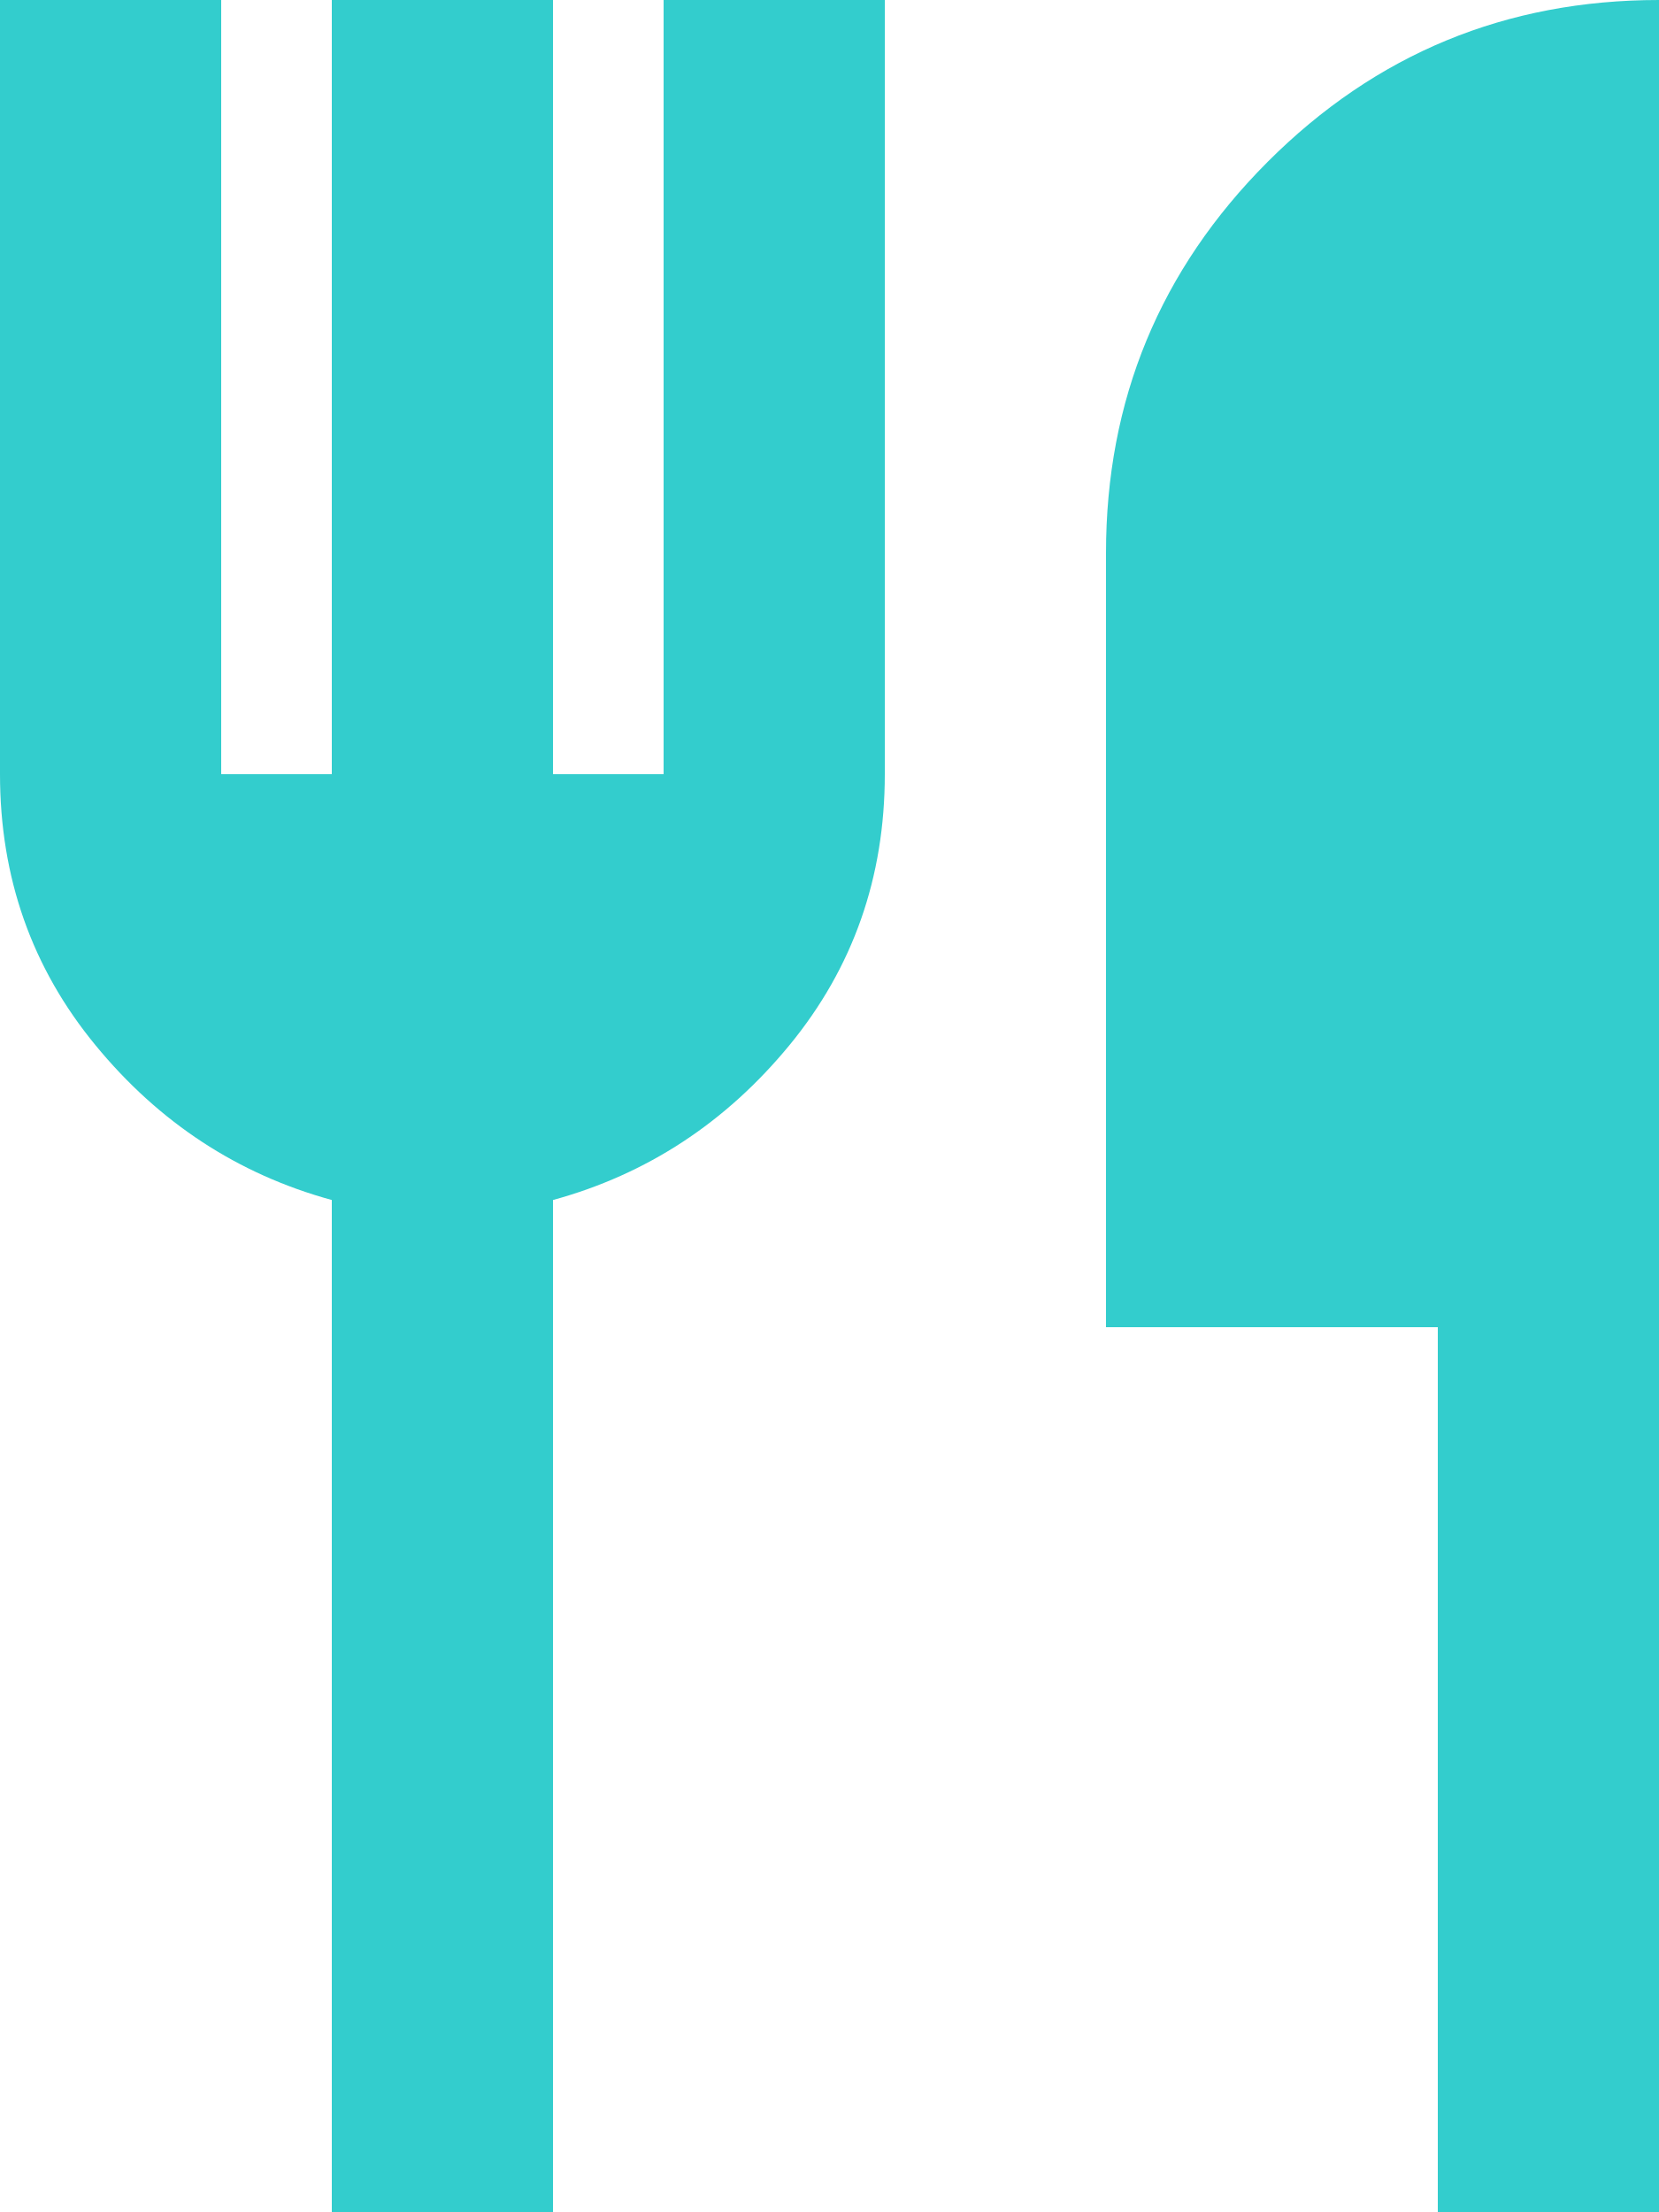
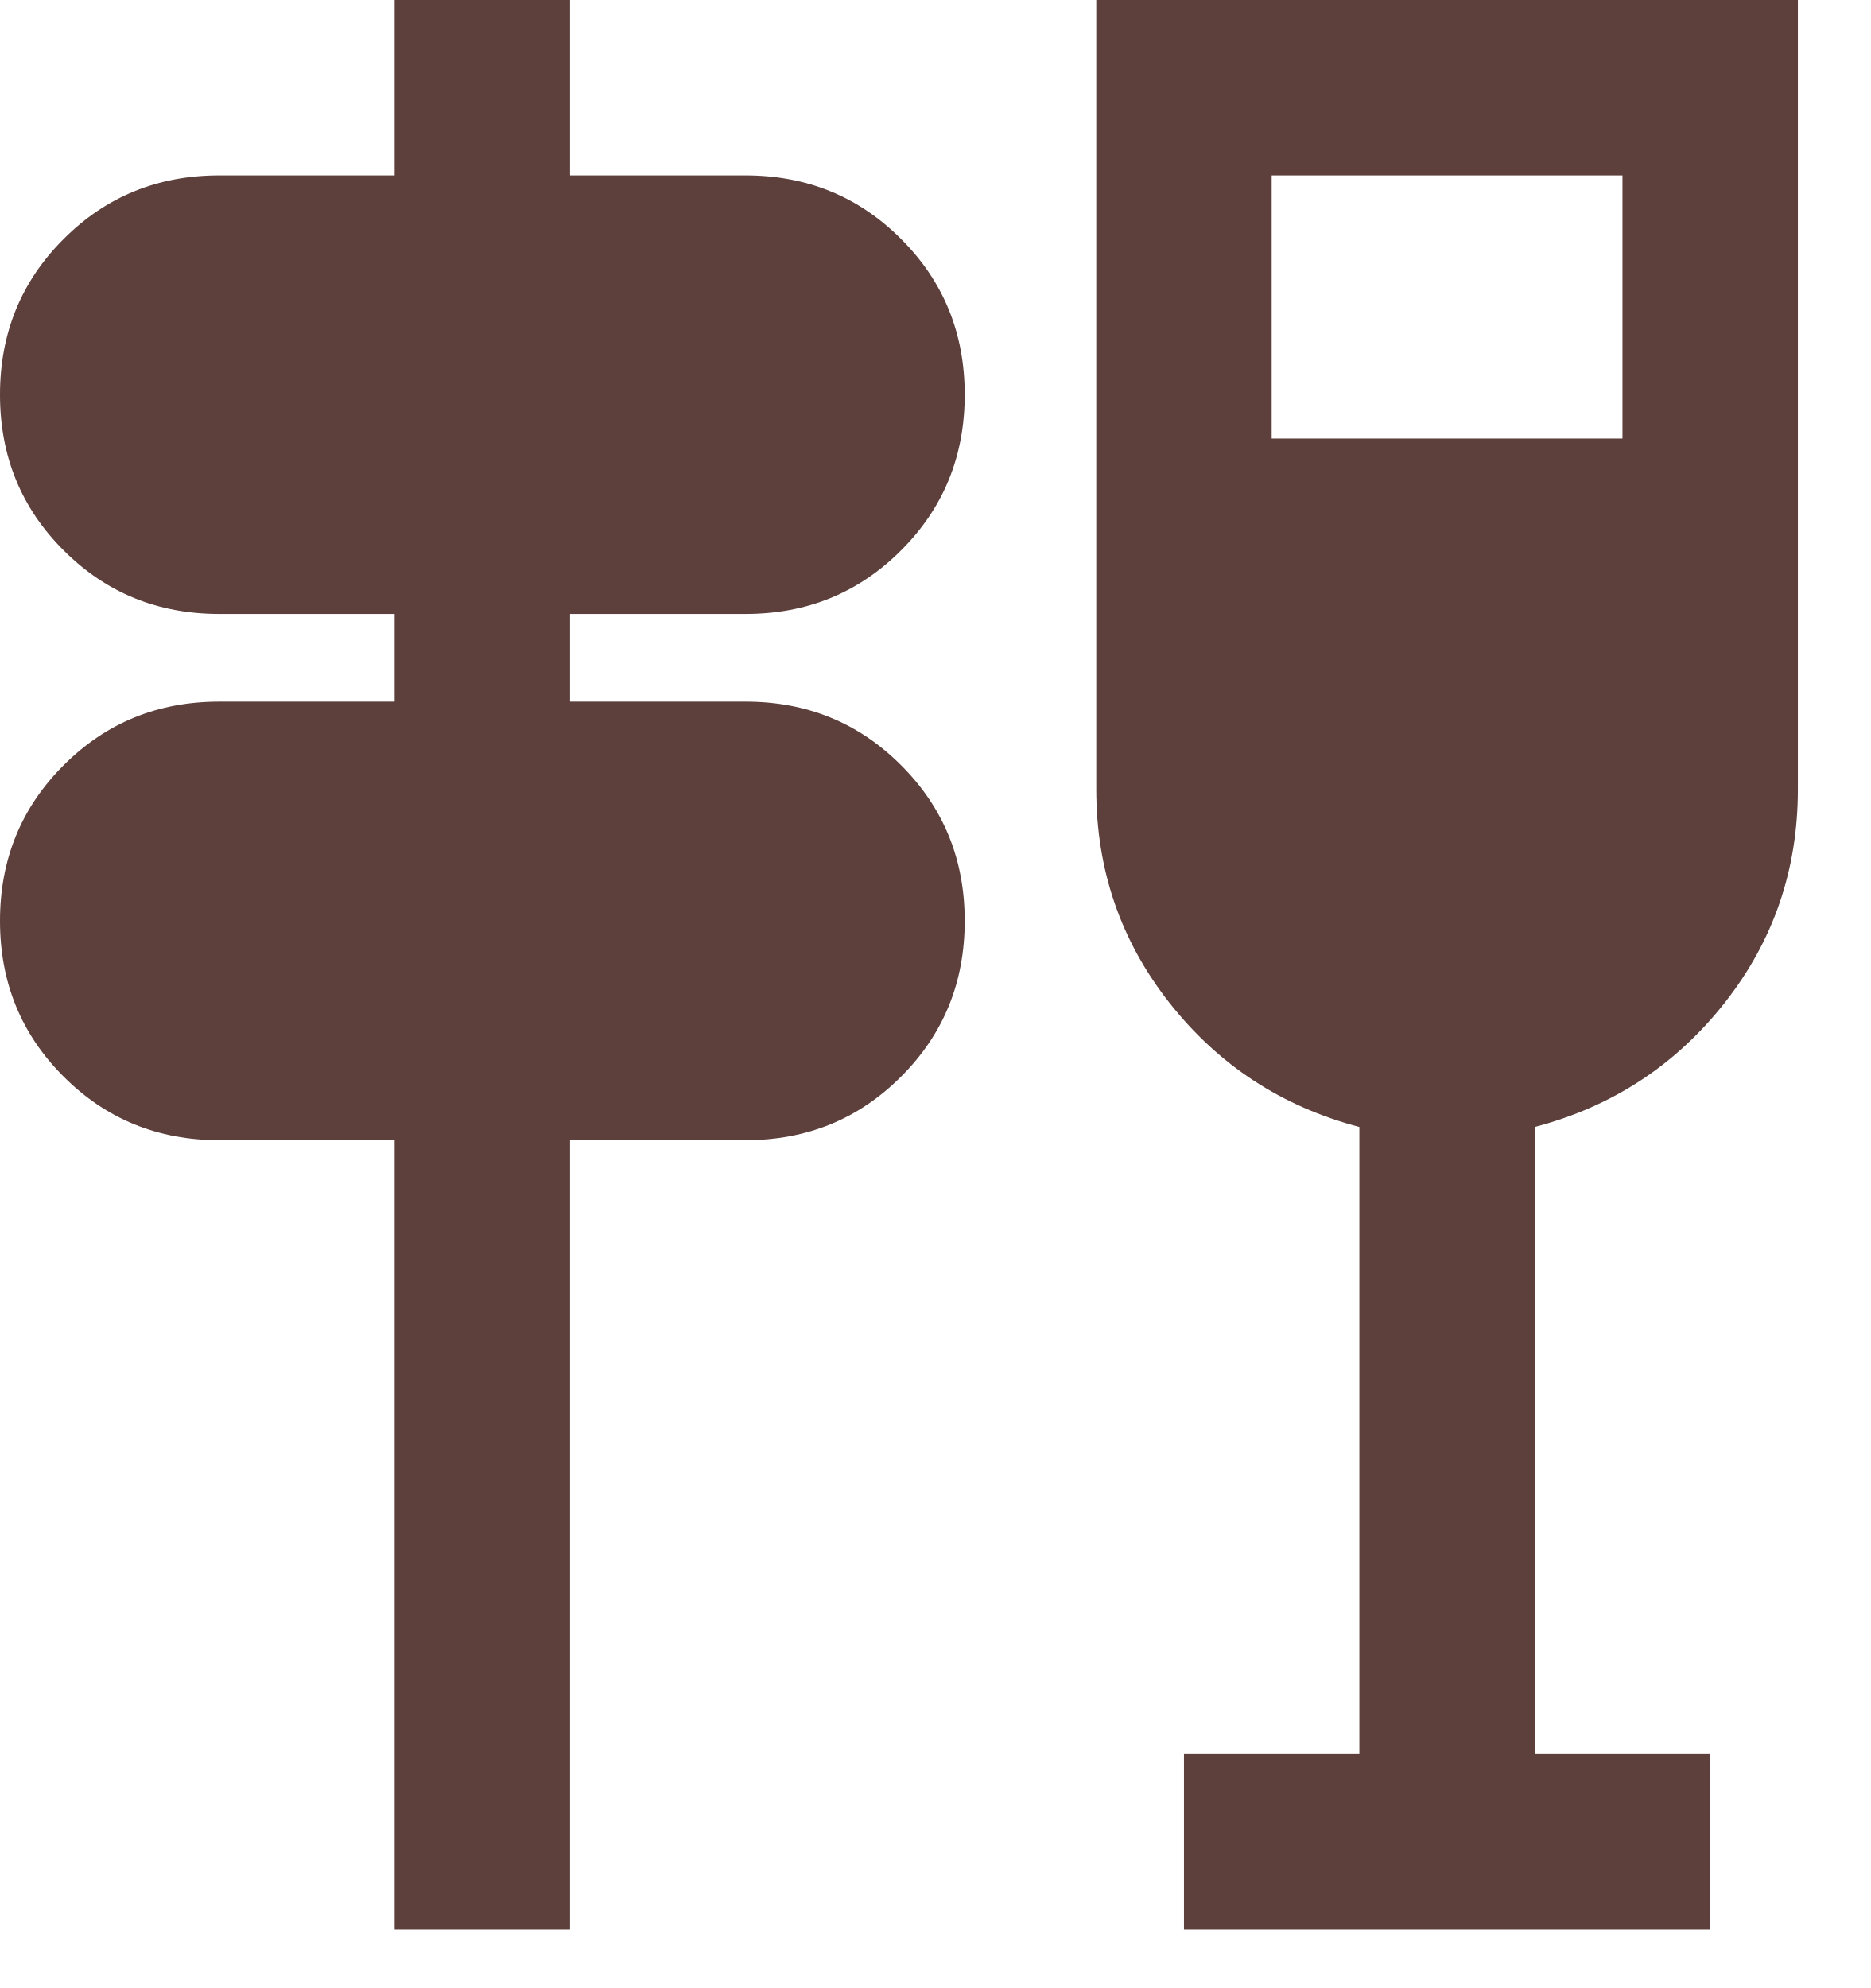
- <svg xmlns="http://www.w3.org/2000/svg" width="15" height="20" viewBox="0 0 15 20" fill="none">
-   <path d="M3 20V10.85C2.15 10.617 1.438 10.15 0.863 9.45C0.287 8.75 0 7.933 0 7V0H2V7H3V0H5V7H6V0H8V7C8 7.933 7.713 8.75 7.138 9.45C6.562 10.15 5.85 10.617 5 10.85V20H3ZM13 20V12H10V5C10 3.617 10.488 2.438 11.463 1.462C12.438 0.487 13.617 0 15 0V20H13Z" fill="#33CDCD" />
+ <svg xmlns="http://www.w3.org/2000/svg" width="16" height="17" viewBox="0 0 16 17" fill="none">
+   <path d="M3.375 16.5V9.75H1.875C1.35 9.75 0.906 9.569 0.544 9.206C0.181 8.844 0 8.4 0 7.875C0 7.35 0.181 6.906 0.544 6.544C0.906 6.181 1.35 6 1.875 6H3.375V5.25H1.875C1.35 5.25 0.906 5.069 0.544 4.706C0.181 4.344 0 3.9 0 3.375C0 2.85 0.181 2.406 0.544 2.044C0.906 1.681 1.35 1.5 1.875 1.5H3.375V0H4.875V1.5H6.375C6.9 1.5 7.344 1.681 7.706 2.044C8.069 2.406 8.25 2.85 8.25 3.375C8.25 3.9 8.069 4.344 7.706 4.706C7.344 5.069 6.9 5.25 6.375 5.25H4.875V6H6.375C6.9 6 7.344 6.181 7.706 6.544C8.069 6.906 8.25 7.35 8.25 7.875C8.25 8.4 8.069 8.844 7.706 9.206C7.344 9.569 6.9 9.75 6.375 9.75H4.875V16.5H3.375ZM10.125 16.5V15H11.625V9.637C10.963 9.463 10.422 9.109 10.003 8.578C9.584 8.047 9.375 7.438 9.375 6.75V0H15.375V6.75C15.375 7.438 15.166 8.047 14.747 8.578C14.328 9.109 13.787 9.463 13.125 9.637V15H14.625V16.5H10.125ZM10.875 3.75H13.875V1.5H10.875V3.75Z" fill="#5D3F3C" />
</svg>
